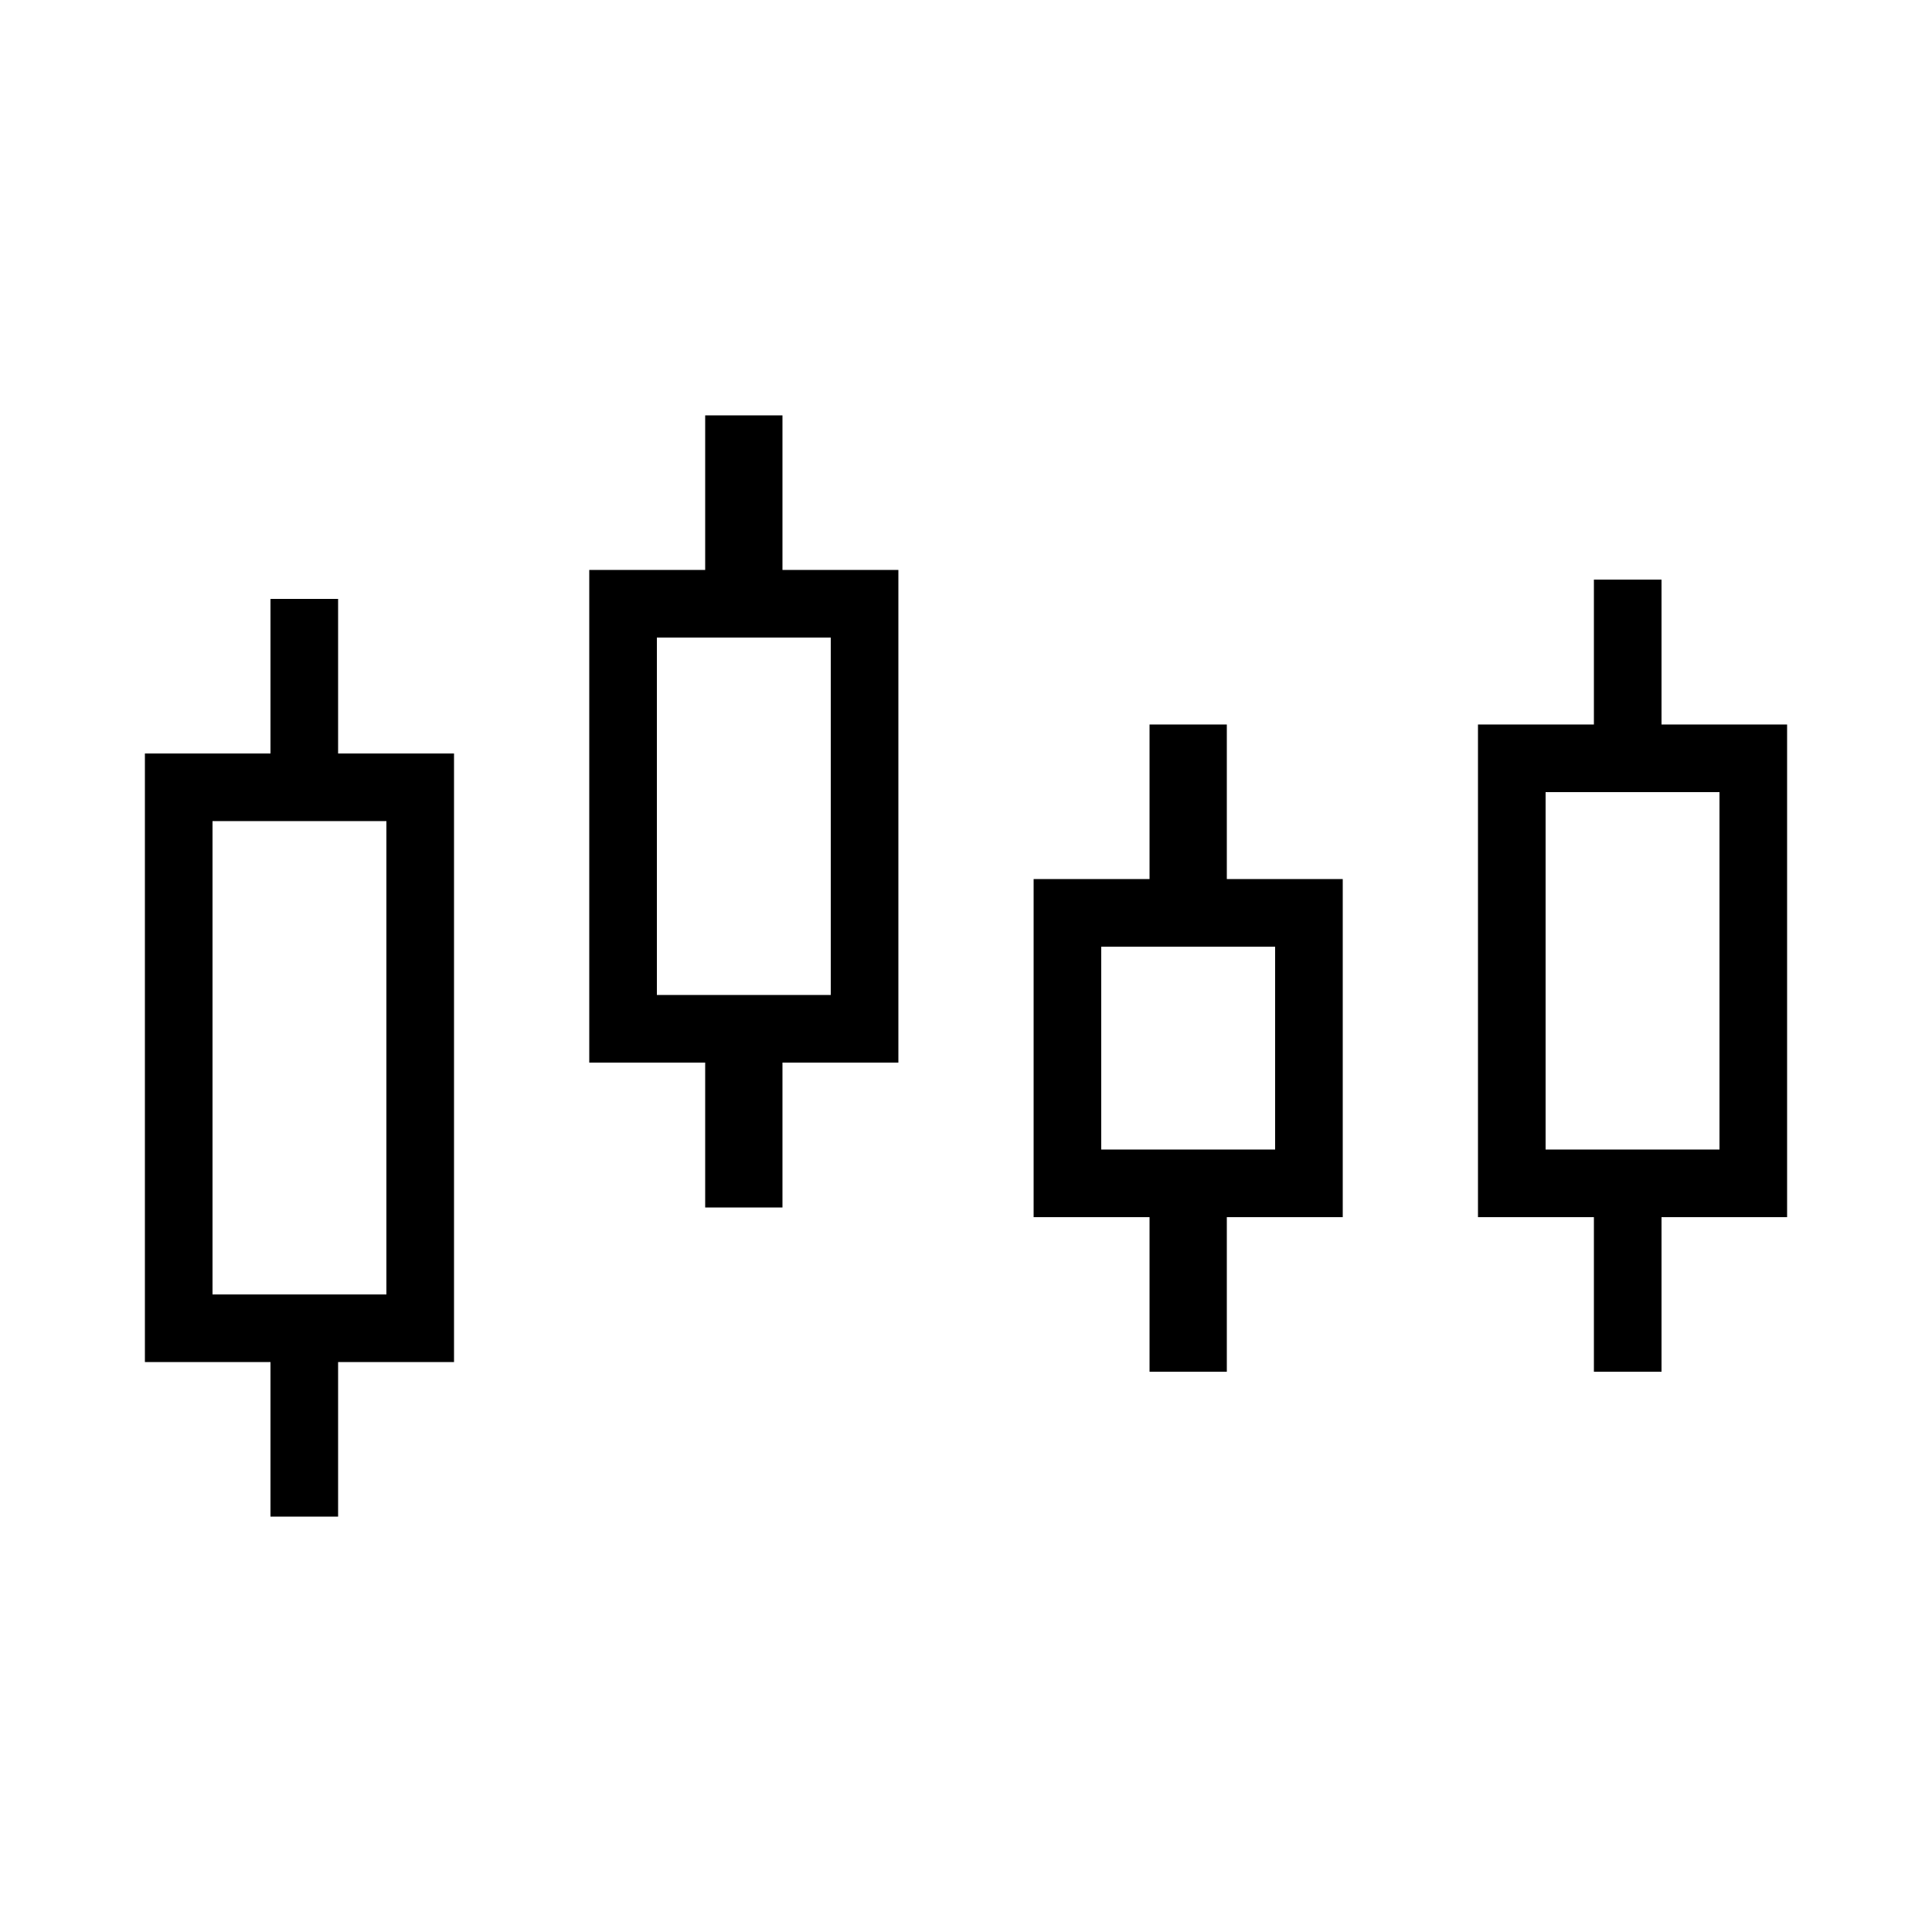
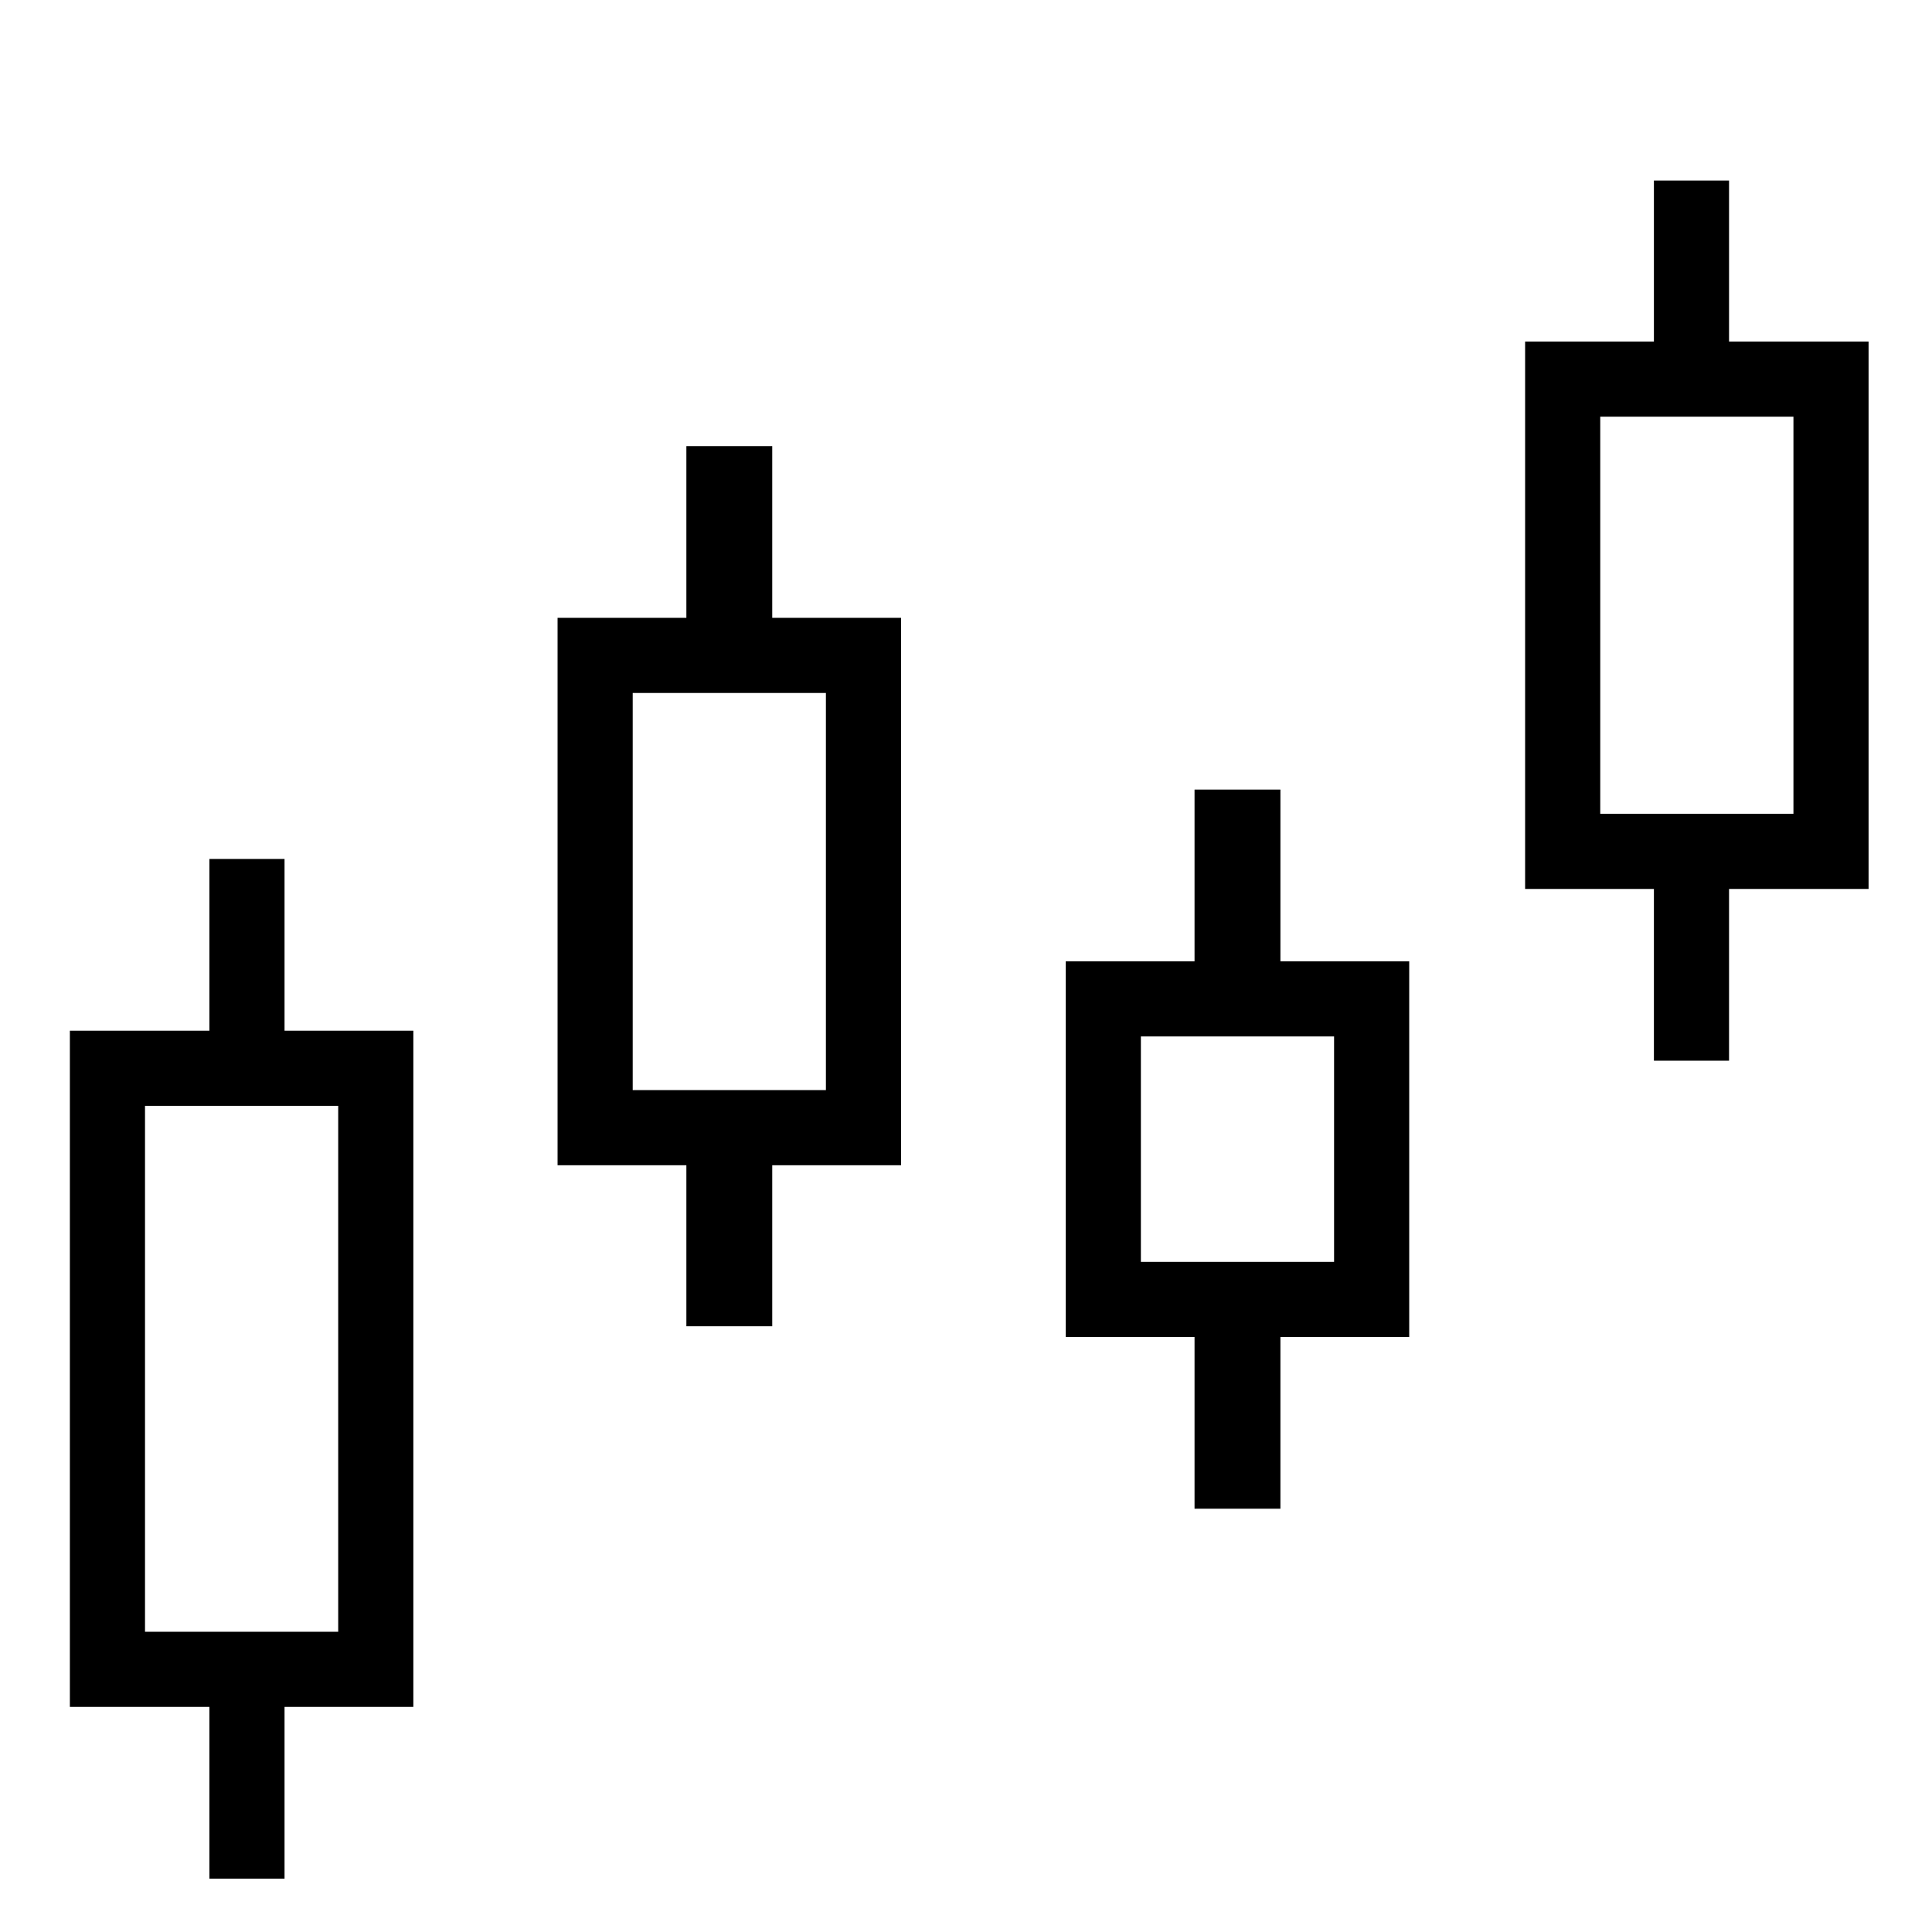
- <svg xmlns="http://www.w3.org/2000/svg" version="1.0" width="200pt" height="200pt" viewBox="0 0 200 200" preserveAspectRatio="xMidYMid meet">
-   <g transform="translate(0,200) scale(0.1,-0.1)" fill="#000000" stroke="none">
-     <path d="M730 1490 l0 -80 -60 0 -60 0 0 -255 0 -255 60 0 60 0 0 -75 0 -75 40 0 40 0 0 75 0 75 60 0 60 0 0 255 0 255 -60 0 -60 0 0 80 0 80 -40 0 -40 0 0 -80z m130 -335 l0 -185 -90 0 -90 0 0 185 0 185 90 0 90 0 0 -185z" />
-     <path d="M1650 1325 l0 -75 -60 0 -60 0 0 -255 0 -255 60 0 60 0 0 -80 0 -80 35 0 35 0 0 80 0 80 65 0 65 0 0 255 0 255 -65 0 -65 0 0 75 0 75 -35 0 -35 0 0 -75z m130 -330 l0 -185 -90 0 -90 0 0 185 0 185 90 0 90 0 0 -185z" />
-     <path d="M280 1300 l0 -80 -65 0 -65 0 0 -315 0 -315 65 0 65 0 0 -80 0 -80 35 0 35 0 0 80 0 80 60 0 60 0 0 315 0 315 -60 0 -60 0 0 80 0 80 -35 0 -35 0 0 -80z m120 -395 l0 -245 -90 0 -90 0 0 245 0 245 90 0 90 0 0 -245z" />
-     <path d="M1190 1170 l0 -80 -60 0 -60 0 0 -175 0 -175 60 0 60 0 0 -80 0 -80 40 0 40 0 0 80 0 80 60 0 60 0 0 175 0 175 -60 0 -60 0 0 80 0 80 -40 0 -40 0 0 -80z m130 -255 l0 -105 -90 0 -90 0 0 105 0 105 90 0 90 0 0 -105z" />
-   </g>
+ <svg xmlns="http://www.w3.org/2000/svg" version="1.0" width="100pt" height="100pt" viewBox="0 0 180 180" preserveAspectRatio="xMidYMid meet" id="svg14">
+   <defs id="defs18" />
+   <path d="m 63.948,49.563 v 8 h -6 -6 v 25.5 25.5 h 6 6 v 7.5 7.5 h 4 4 v -7.5 -7.5 h 6 6 v -25.5 -25.5 h -6 -6 v -8 -8 h -4 -4 z m 13,33.5 v 18.5 h -9 -9 v -18.5 -18.5 h 9 9 z" id="path4" style="fill:#000000;stroke:none;stroke-width:0.1" />
+   <path d="m 154.091,24.321 v 7.5 h -6 -6 v 25.5 25.5 h 6 6 v 8 8 h 3.5 3.5 v -8 -8 h 6.5 6.5 v -25.5 -25.5 h -6.5 -6.5 v -7.5 -7.5 h -3.5 -3.5 z m 13,33 v 18.5 h -9 -9 v -18.5 -18.5 h 9 9 z" id="path6" style="fill:#000000;stroke:none;stroke-width:0.1" />
+   <path d="m 19.51,88.028 v 8 h -6.5 -6.5 v 31.5 31.5 h 6.5 6.5 v 8 8 h 3.5 3.5 v -8 -8 h 6 6 v -31.5 -31.5 h -6 -6 v -8 -8 h -3.5 -3.5 z m 12,39.5 v 24.5 h -9 -9 v -24.5 -24.5 h 9 9 z" id="path8" style="fill:#000000;stroke:none;stroke-width:0.1" />
+   <path d="m 111.293,81.563 v 8 h -6 -6 v 17.5 17.5 h 6 6 v 8 8 h 4 4 v -8 -8 h 6 6 v -17.5 -17.5 h -6 -6 v -8 -8 h -4 -4 z m 13,25.5 v 10.5 h -9 -9 v -10.5 -10.5 h 9 9 z" id="path10" style="fill:#000000;stroke:none;stroke-width:0.1" />
</svg>
